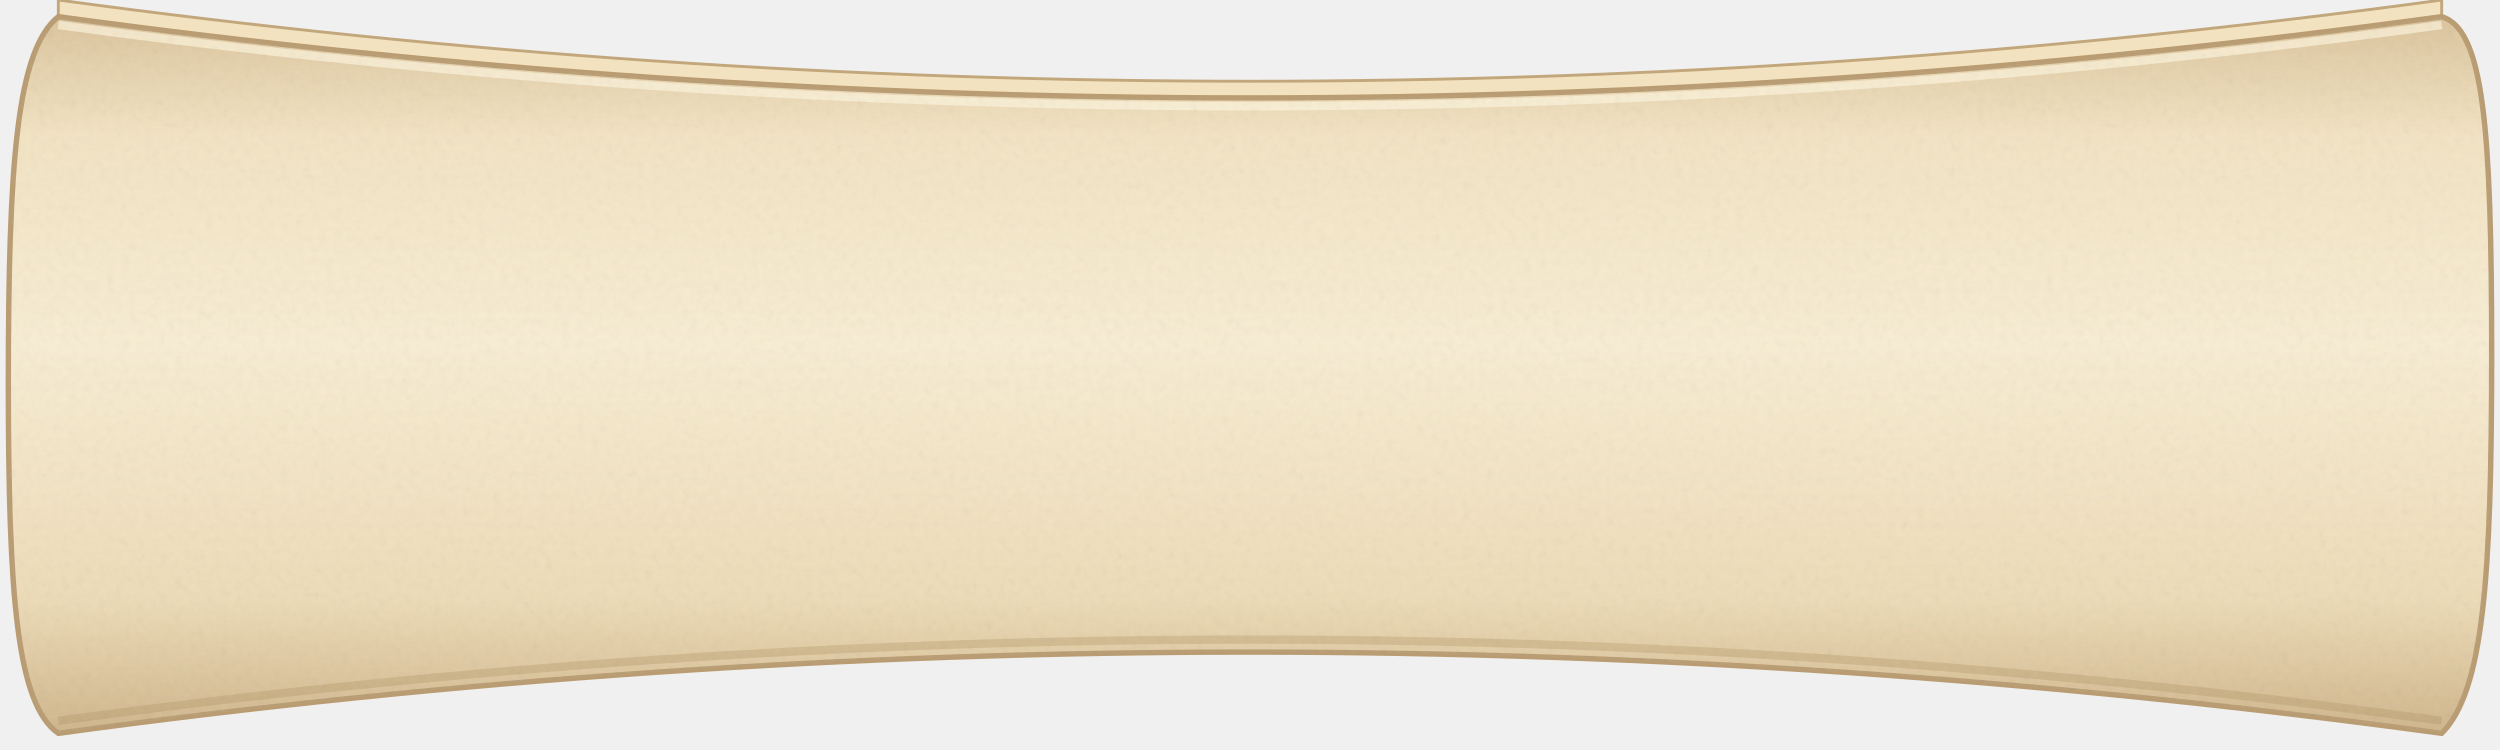
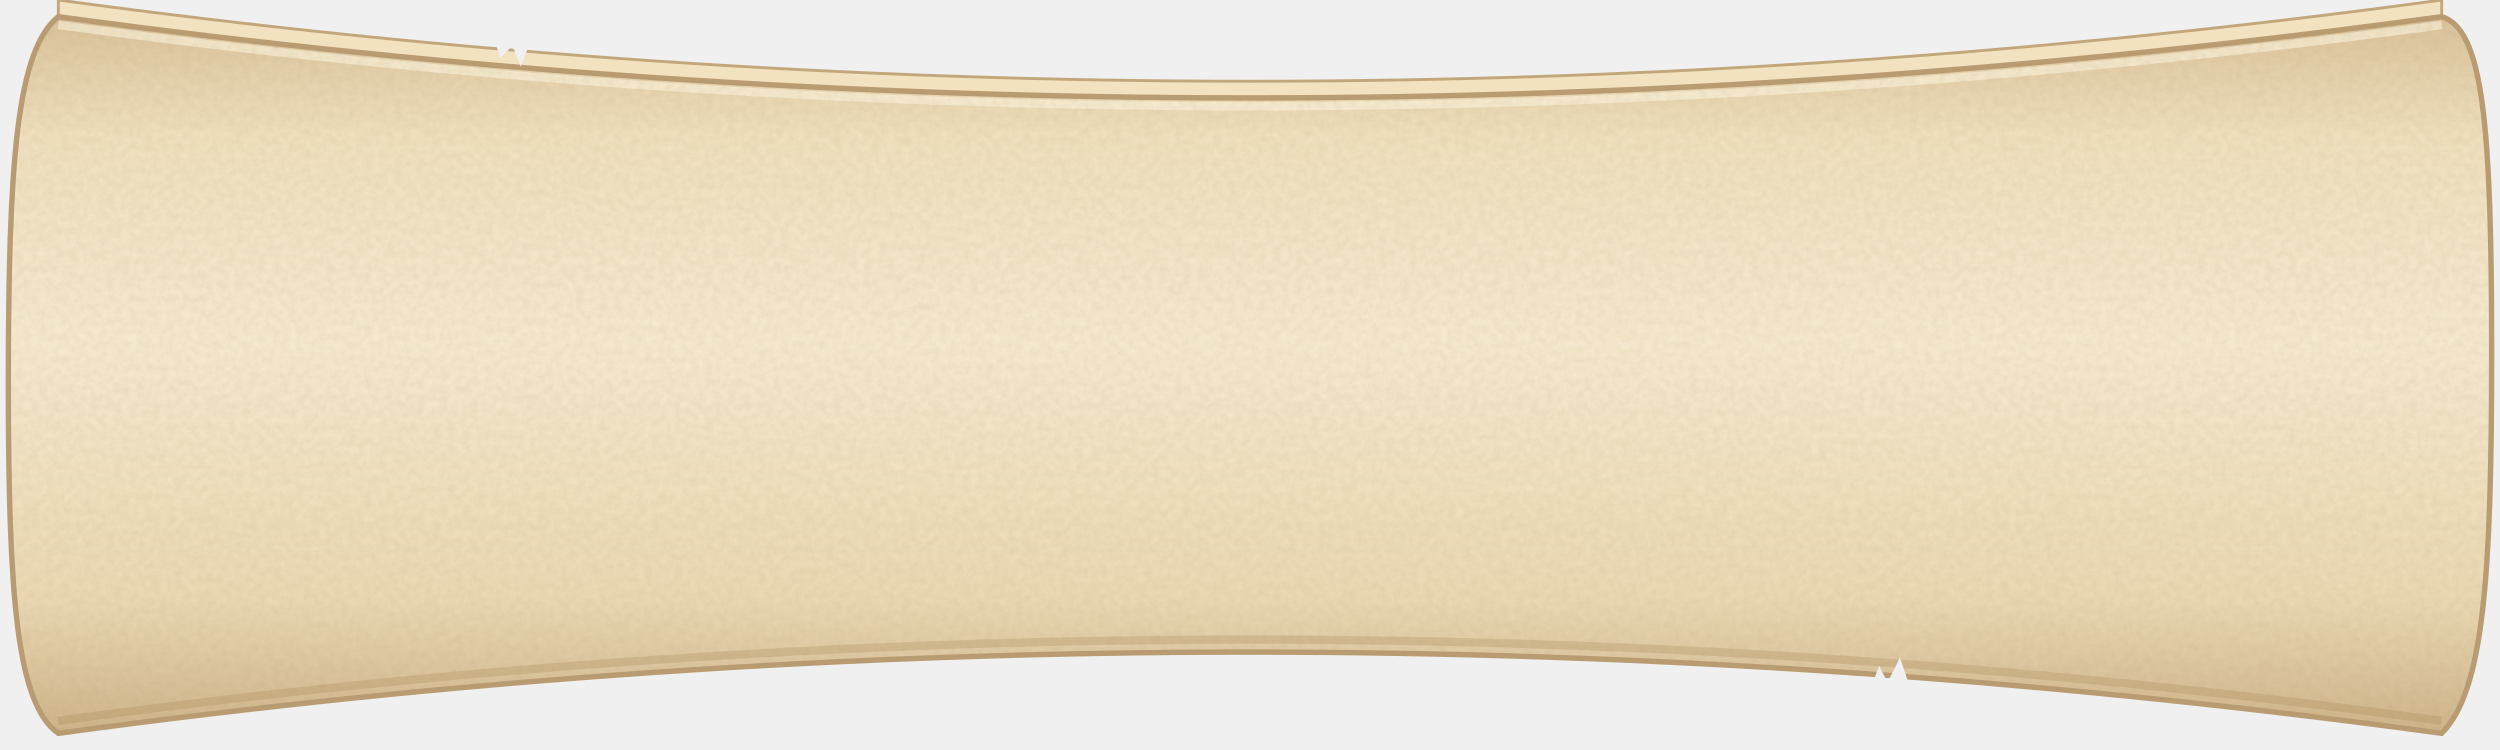
<svg xmlns="http://www.w3.org/2000/svg" width="600" height="180" viewBox="0 0 600 180" preserveAspectRatio="none" fill="none">
  <defs>
    <linearGradient id="paper" x1="0" y1="0" x2="0" y2="180" gradientUnits="userSpaceOnUse">
      <stop stop-color="#d8bf96" />
      <stop offset=".18" stop-color="#f2e3c2" />
      <stop offset=".46" stop-color="#f8edd3" />
      <stop offset=".8" stop-color="#eddbb6" />
      <stop offset="1" stop-color="#cbb085" />
    </linearGradient>
    <filter id="grain">
      <feTurbulence type="fractalNoise" baseFrequency=".55" numOctaves="3" stitchTiles="stitch" seed="8" />
-       <feColorMatrix type="saturate" values="0" />
+       <feColorMatrix type="matrix" values="0 0 0 0 .42 0 0 0 0 .29 0 0 0 0 .14 0 0 0 1 0" />
    </filter>
    <path id="sheet" d="M14 4Q300 43 586 4C596 7 598 30 598 85C598 139 596 166 586 176Q300 137 14 176C4 169 2 143 2 92C2 39 4 12 14 4Z" />
    <clipPath id="paper-clip">
      <use href="#sheet" />
    </clipPath>
+     <mask id="worn-edge" maskUnits="userSpaceOnUse" x="0" y="0" width="600" height="180">
+       <path fill="white" d="M0 0h600v180H0z" />
+       <path fill="black" d="M118 7.0l2 7 3 -3 2 5 3 -8Z M448 167.8l3 -8 2 4 3 -6 3 9Z" />
+     </mask>
  </defs>
-   <path d="M14 0Q300 39 586 0L586 7Q300 46 14 7Z" fill="#f3e2bf" stroke="#c3a77c" stroke-width=".7" />
-   <use href="#sheet" fill="url(#paper)" stroke="#b99c72" stroke-width="1.3" />
-   <path d="M14 6Q300 45 586 6" stroke="#fff7e0" stroke-opacity=".65" stroke-width="2" />
-   <path d="M14 173Q300 134 586 173" stroke="#a98958" stroke-opacity=".3" stroke-width="2" />
-   <g clip-path="url(#paper-clip)">
-     <path d="M0 0h600v180H0z" fill="#8d7045" opacity=".1" filter="url(#grain)" />
+   <g mask="url(#worn-edge)">
+     <path d="M14 0Q300 39 586 0L586 7Q300 46 14 7Z" fill="#f3e2bf" stroke="#c3a77c" stroke-width=".7" />
+     <use href="#sheet" fill="url(#paper)" stroke="#b99c72" stroke-width="1.3" />
+     <path d="M14 6Q300 45 586 6" stroke="#fff7e0" stroke-opacity=".65" stroke-width="2" />
+     <path d="M14 173Q300 134 586 173" stroke="#a98958" stroke-opacity=".3" stroke-width="2" />
+     <g clip-path="url(#paper-clip)">
+       <path d="M0 0h600v180H0z" fill="#8d7045" opacity=".18" filter="url(#grain)" />
+     </g>
  </g>
</svg>
